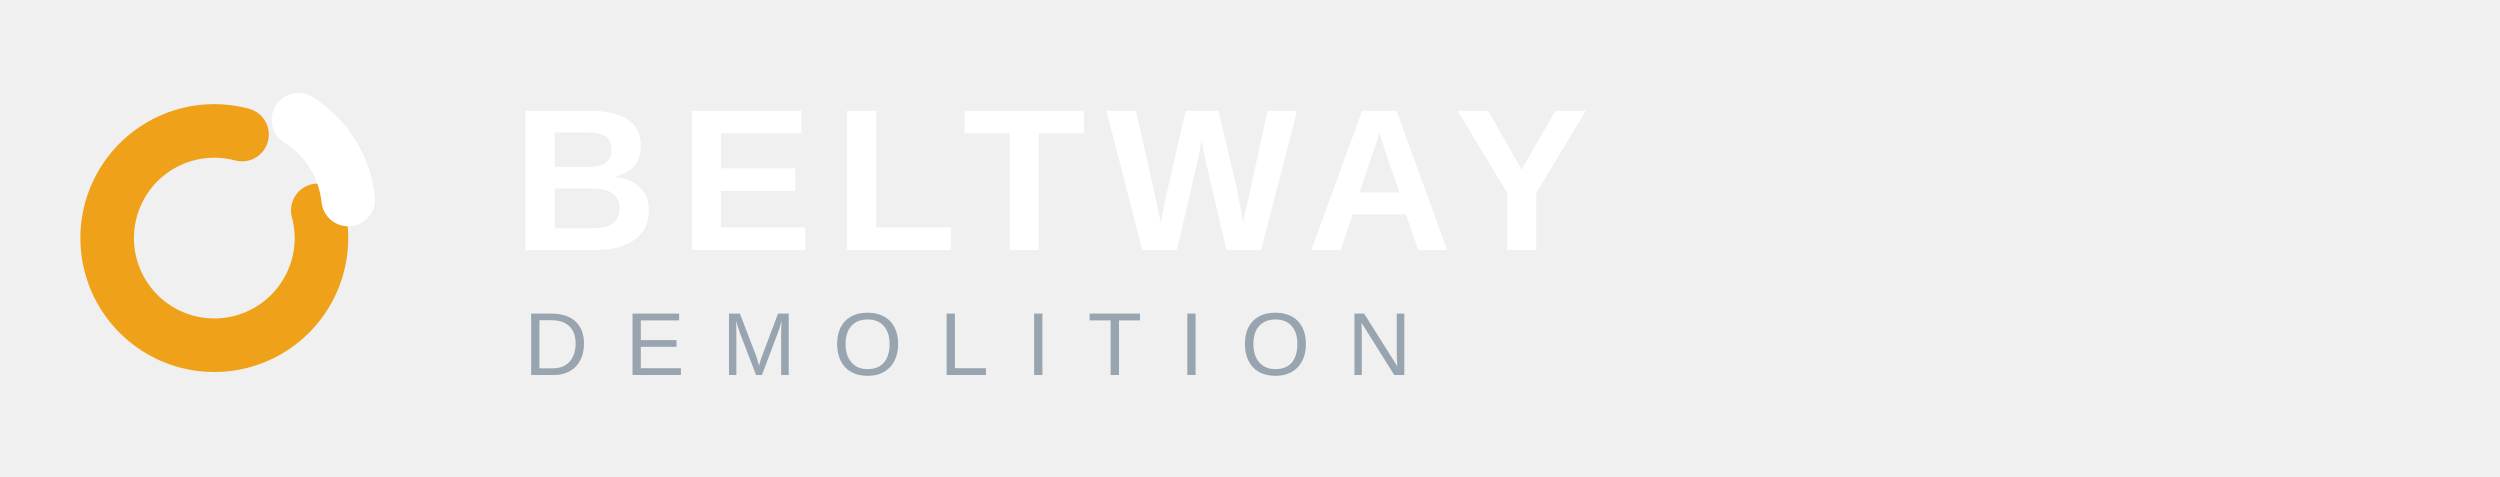
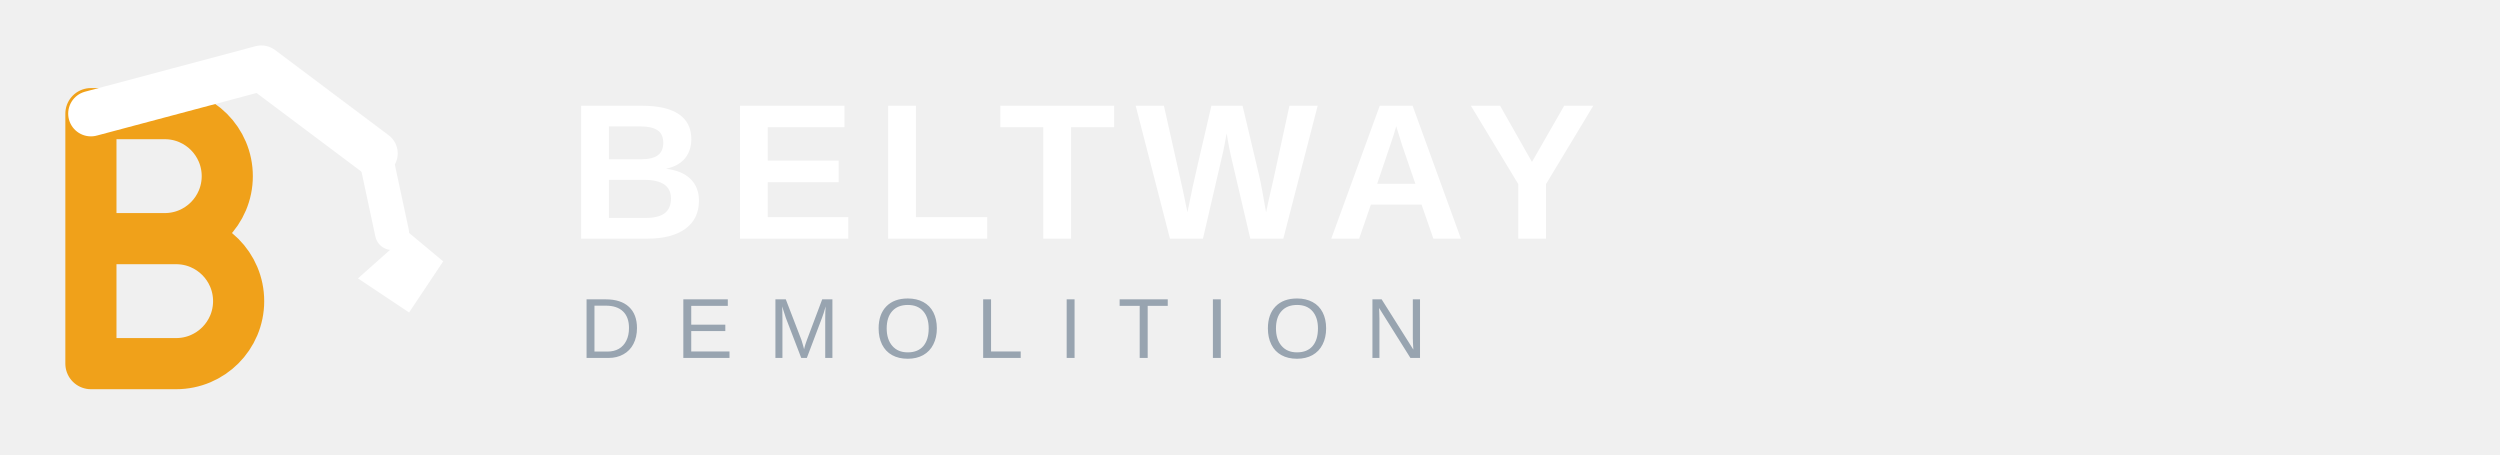
- <svg xmlns="http://www.w3.org/2000/svg" viewBox="0 0 420 80" role="img" aria-label="Beltway Demolition">
-   <g transform="translate(4 8)">
-     <path d="M49.39 27.34A18.0 18.0 0 1 1 36.66 14.61" fill="none" stroke="#f0a11a" stroke-width="9.0" stroke-linecap="round" />
-     <path d="M37.86 14.98A18.0 18.0 0 0 1 49.02 26.14" fill="none" stroke="#ffffff" stroke-width="9.0" stroke-linecap="round" transform="translate(4.60 -4.60) rotate(13.0 32.0 32.0)" />
+ <svg xmlns="http://www.w3.org/2000/svg" viewBox="0 0 440 80" role="img" aria-label="Beltway Demolition">
+   <g transform="translate(2 8)">
+     <path d="M14 12v44M14 56h15a11 11 0 0 0 0-22H14M14 34h13a11 11 0 0 0 0-22H14" fill="none" stroke="#f0a11a" stroke-width="9" stroke-linecap="round" stroke-linejoin="round" />
+     <path d="M14 12L44 4l20 15" fill="none" stroke="#ffffff" stroke-width="8" stroke-linecap="round" stroke-linejoin="round" />
+     <path d="M64 19l3 14" fill="none" stroke="#ffffff" stroke-width="6" stroke-linecap="round" />
+     <path d="M70 33l6 5-6 9-9-6z" fill="#ffffff" />
  </g>
  <g font-family="Oswald, 'Arial Narrow', Arial, sans-serif" fill="#ffffff">
-     <text x="86" y="42" font-size="34" font-weight="600" letter-spacing="3.4">BELTWAY</text>
-     <text x="88" y="63" font-size="15" font-weight="400" letter-spacing="6.2" fill="#98a4b0">DEMOLITION</text>
+     <text x="100" y="42" font-size="34" font-weight="600" letter-spacing="3.4">BELTWAY</text>
+     <text x="102" y="63" font-size="15" font-weight="400" letter-spacing="6.2" fill="#98a4b0">DEMOLITION</text>
  </g>
</svg>
